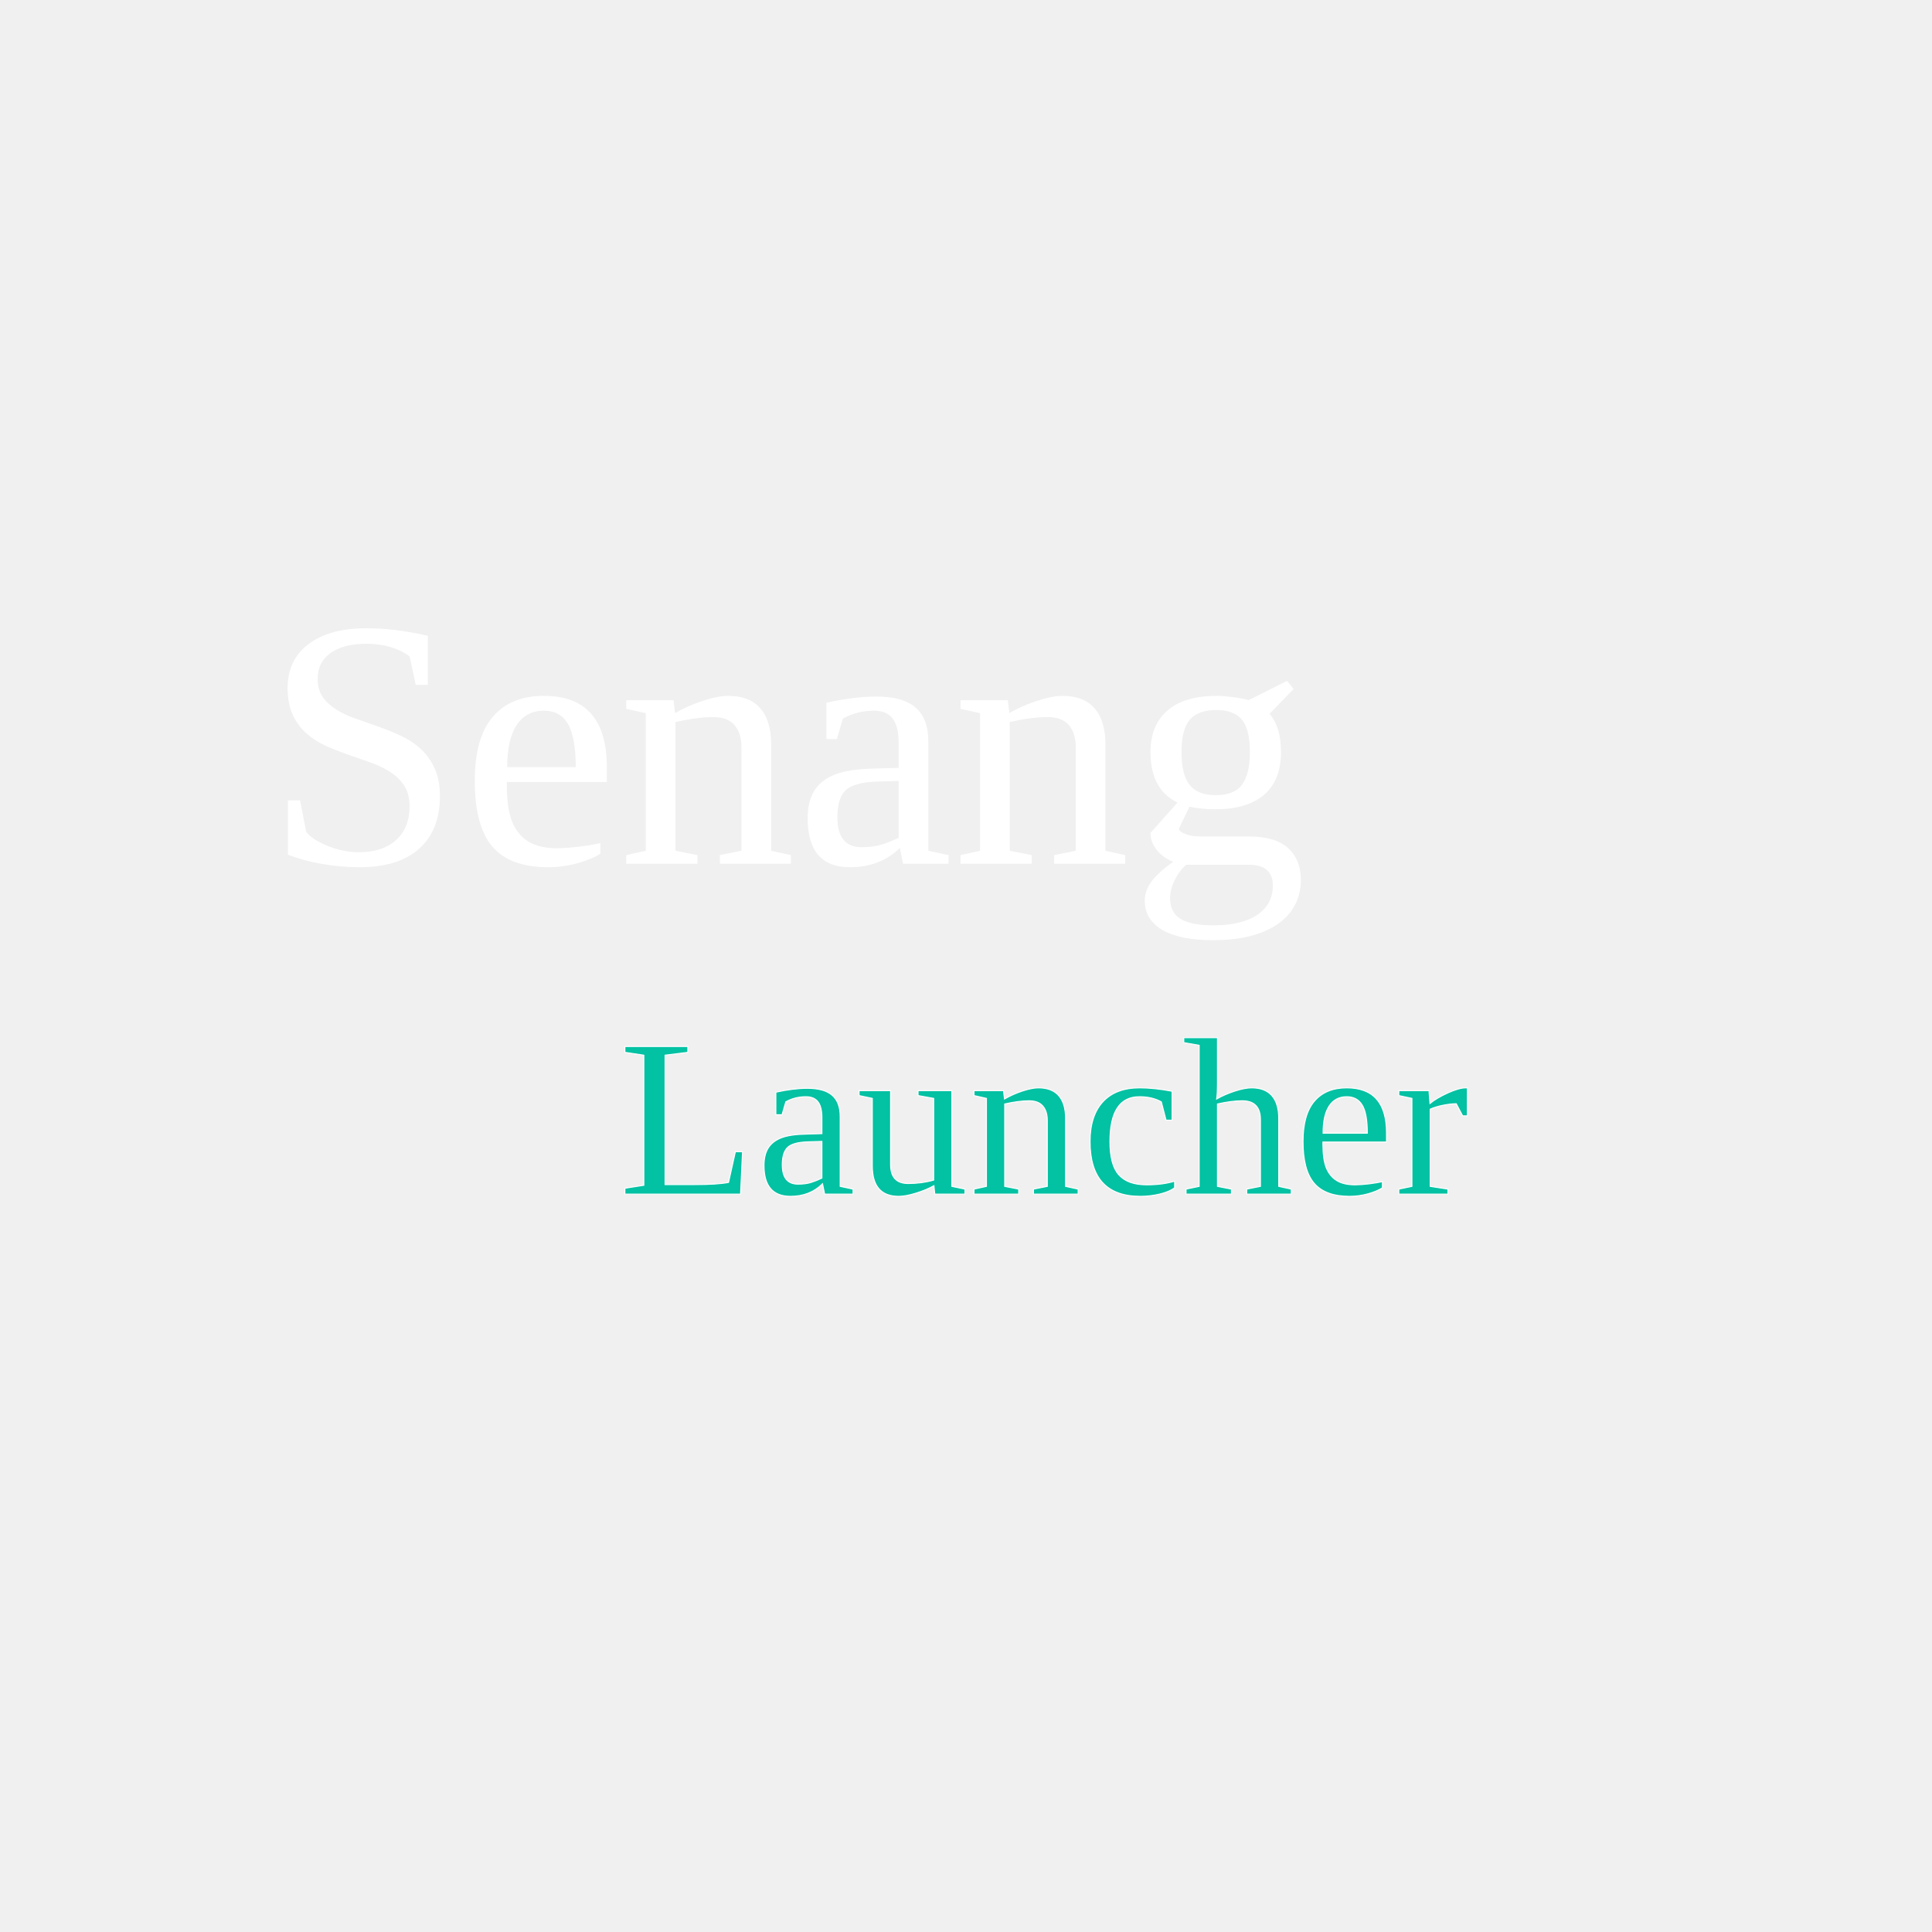
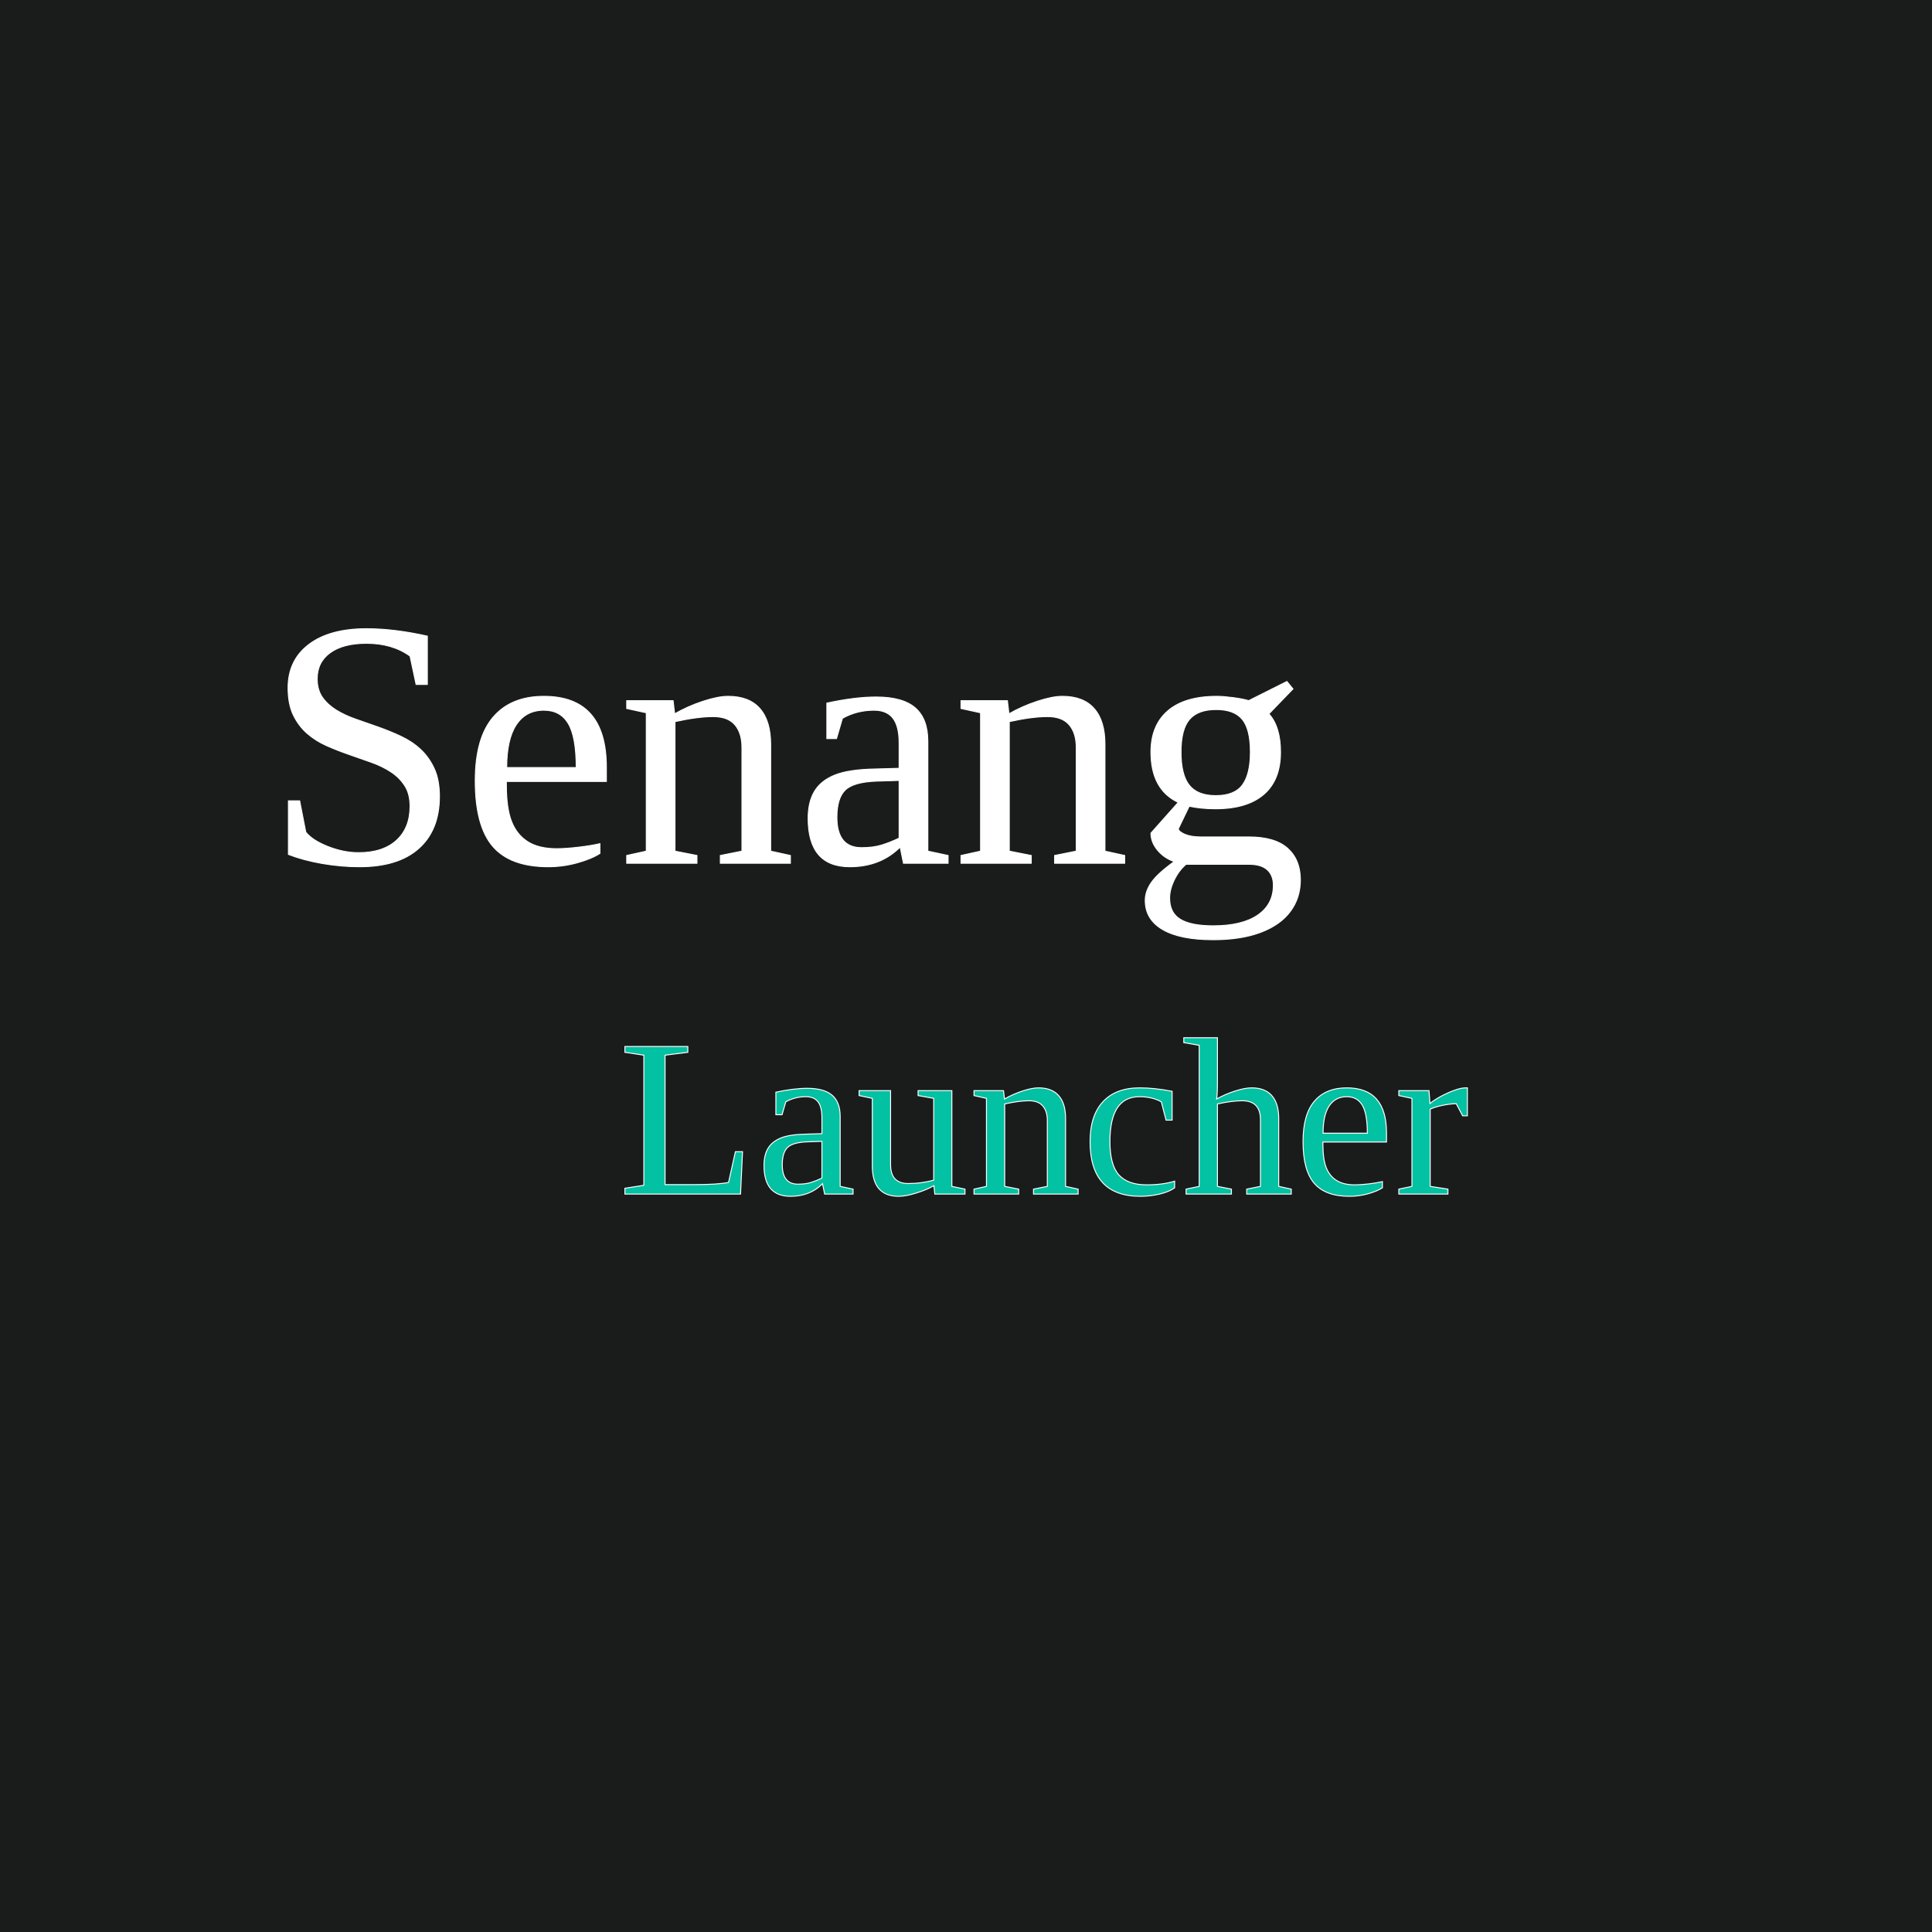
<svg xmlns="http://www.w3.org/2000/svg" width="2000" height="2000" viewBox="0 0 529.167 529.167" version="1.1" id="svg1">
  <defs id="defs1" />
-   <g id="layer1" style="display:none">
+   <g id="layer1" style="display:inline">
    <rect style="fill:#191c1b;fill-opacity:1;stroke:none;stroke-width:0.602;stroke-opacity:1" id="rect55" width="529.167" height="529.167" x="0" y="4.9999999e-06" />
  </g>
  <text xml:space="preserve" style="font-size:97.014px;fill:#ffffff;fill-opacity:1;stroke:#ffffff;stroke-width:0.265;stroke-opacity:1" x="72.423" y="236.444" id="text57">
    <tspan id="tspan57" style="font-size:97.014px;fill:#ffffff;fill-opacity:1;stroke:#ffffff;stroke-width:0.265;stroke-opacity:1" x="72.423" y="236.444">Senang</tspan>
  </text>
  <text xml:space="preserve" style="font-size:61.736px;fill:#ffffff;fill-opacity:1;stroke:#ffffff;stroke-width:0.265;stroke-opacity:1" x="169.374" y="327.052" id="text58">
    <tspan id="tspan58" style="font-size:61.736px;fill:#03c1a3;fill-opacity:1;stroke-width:0.265" x="169.374" y="327.052">Launcher</tspan>
  </text>
</svg>
